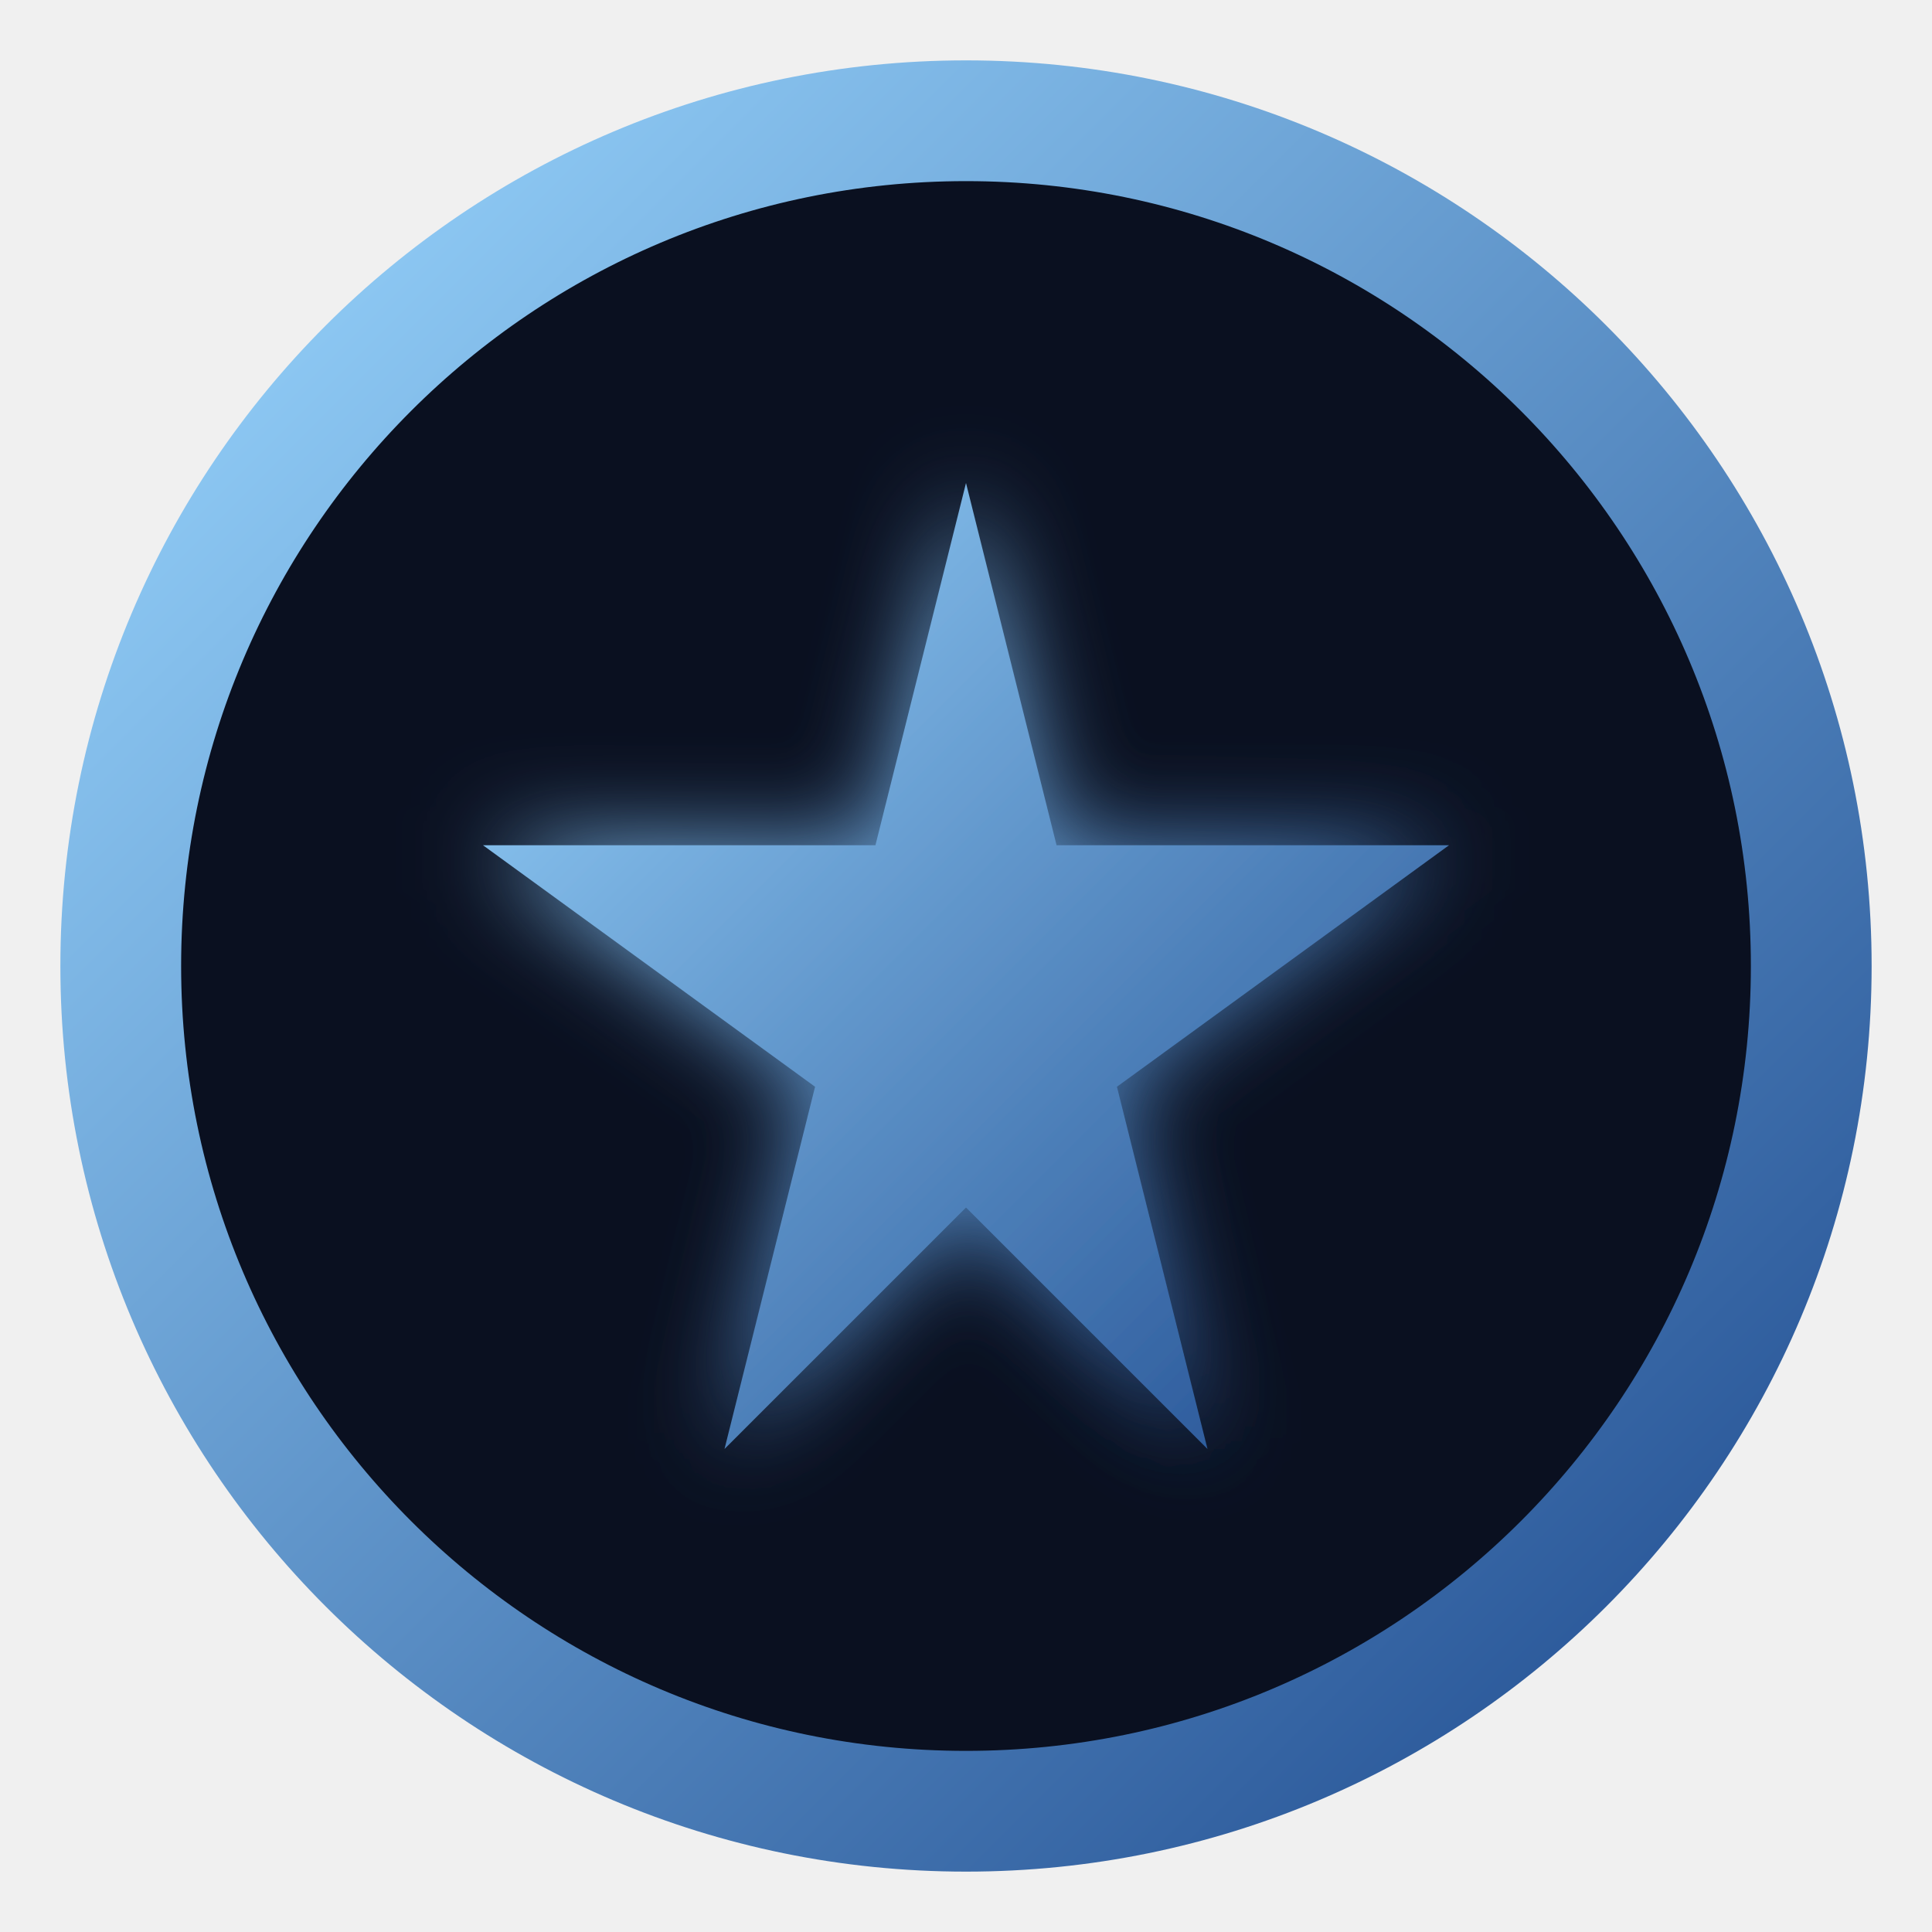
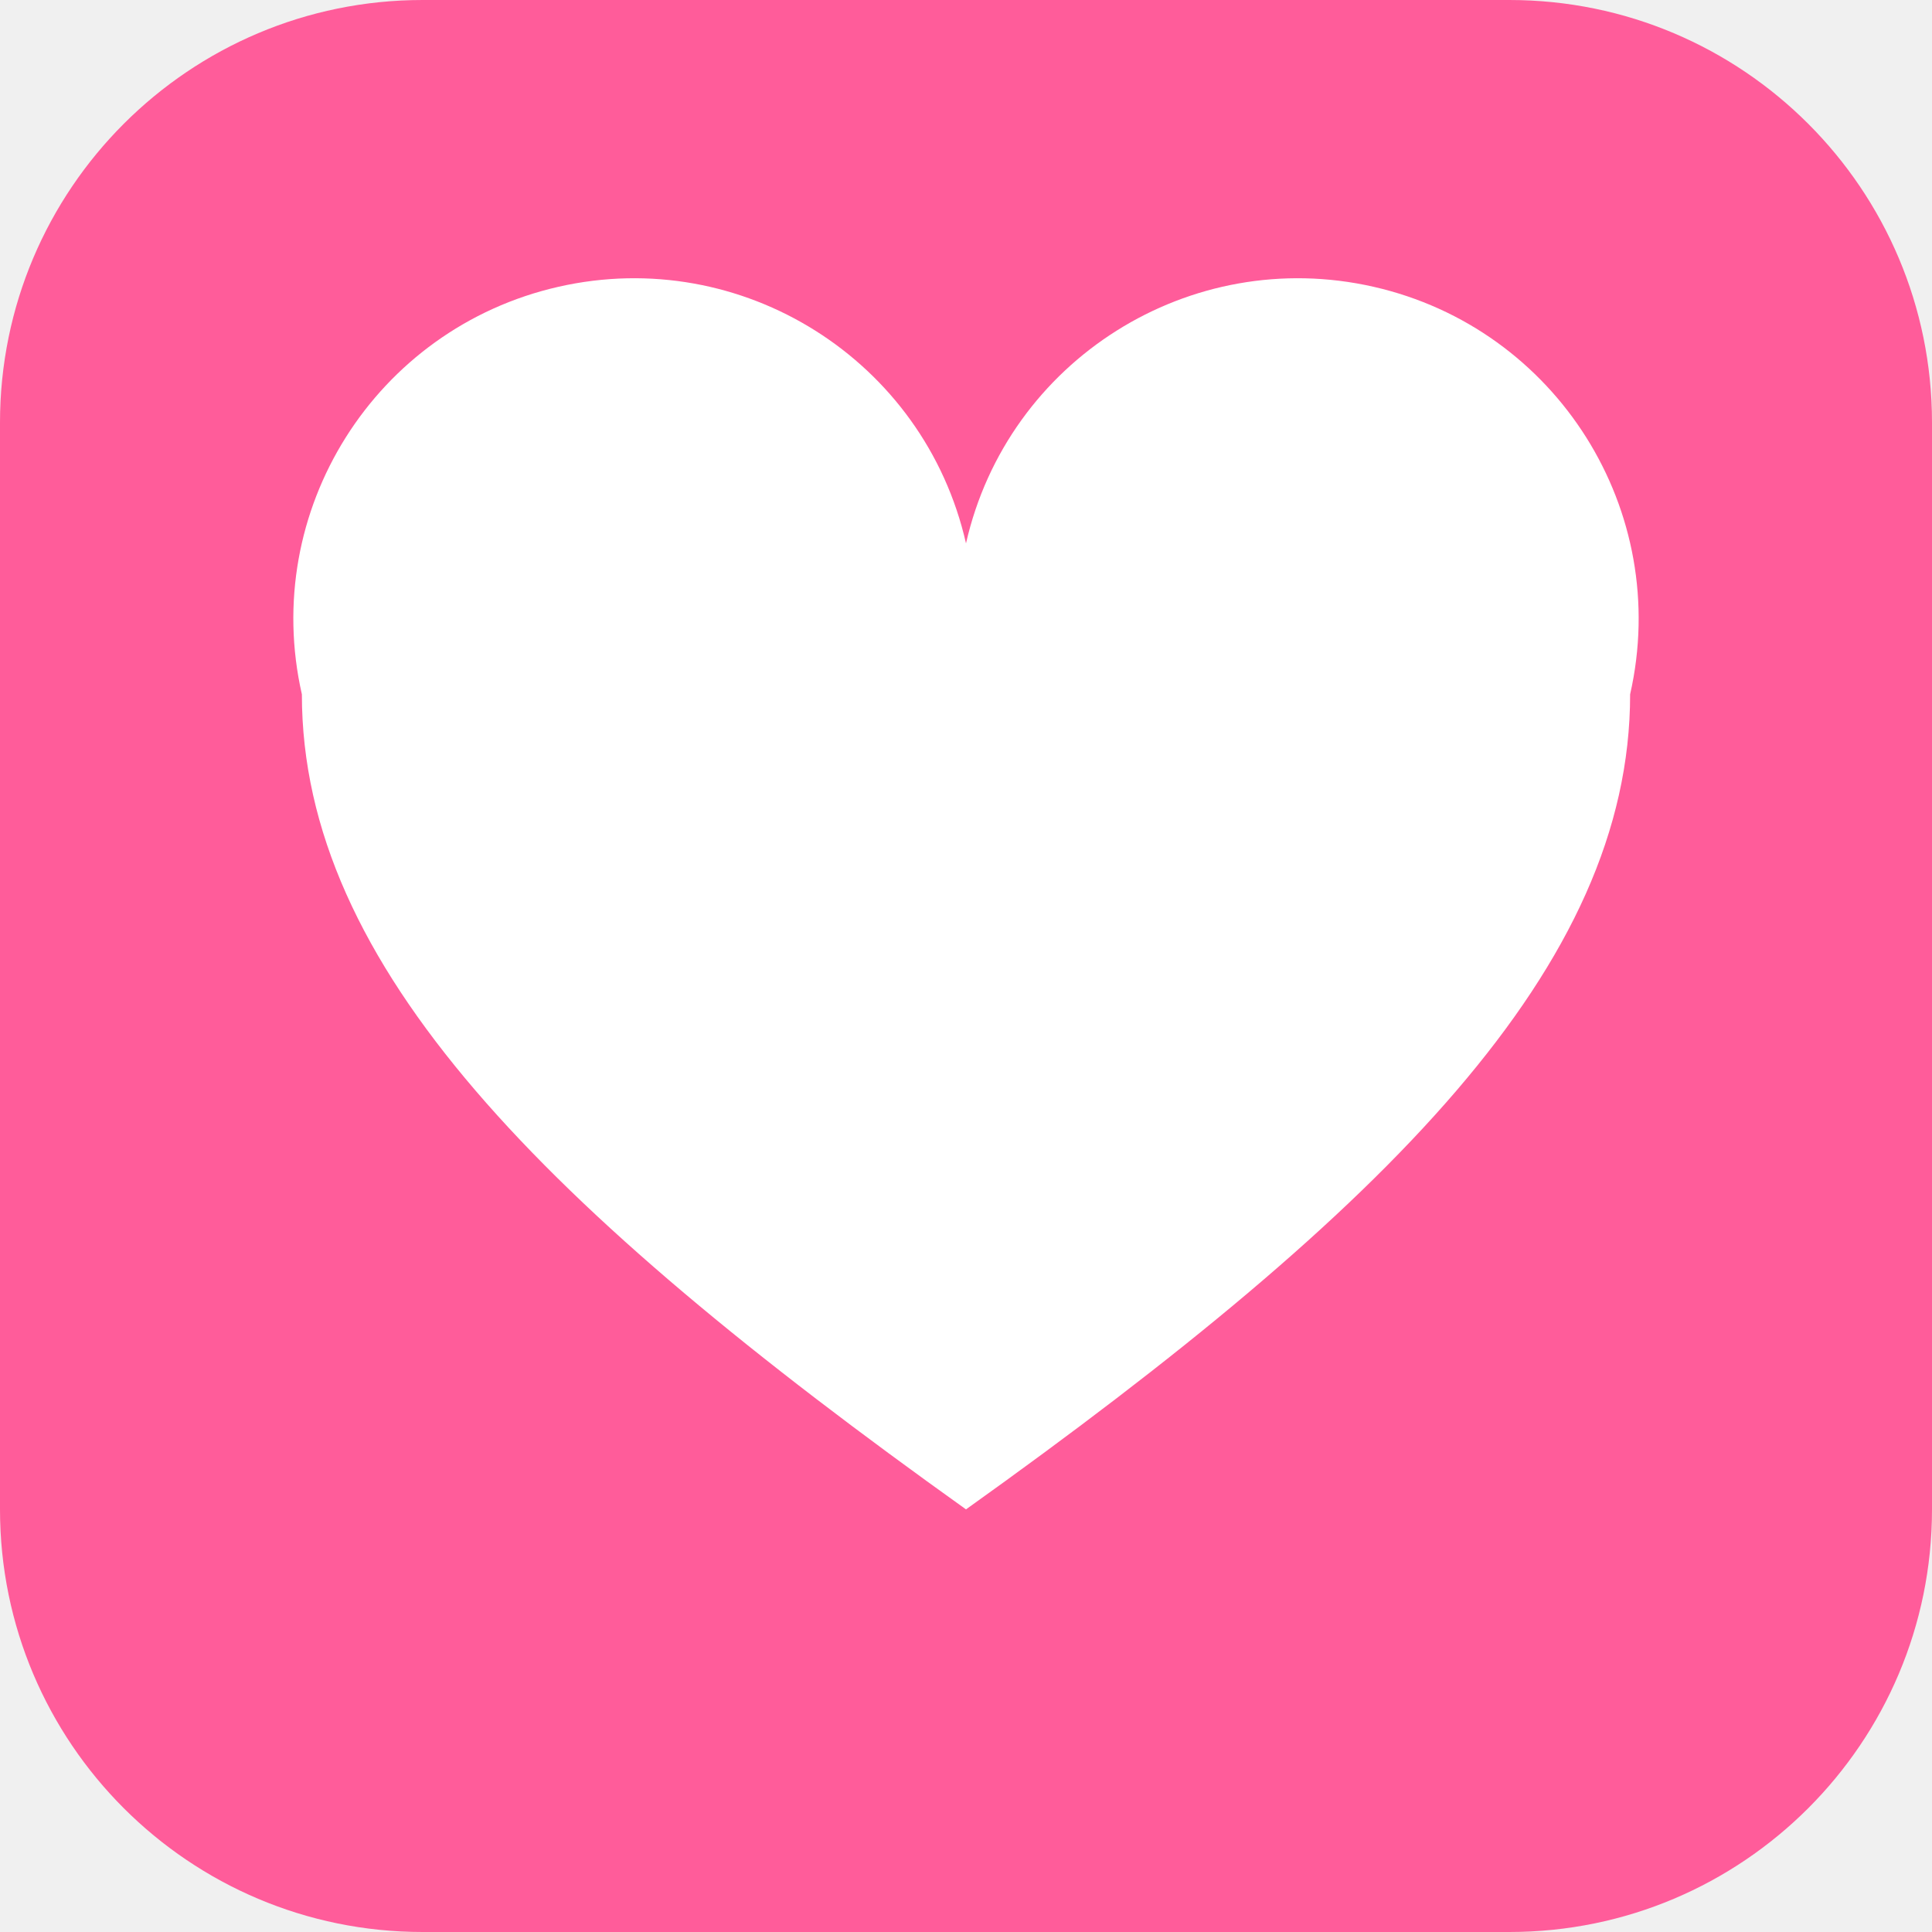
- <svg xmlns="http://www.w3.org/2000/svg" viewBox="0 0 32 32" fill="none">
-   <defs>
-     <linearGradient id="g" x1="0%" y1="0%" x2="100%" y2="100%">
-       <stop offset="0%" stop-color="#9ad7ff" />
-       <stop offset="100%" stop-color="#1f4b8f" />
-     </linearGradient>
-     <filter id="glow">
-       <feGaussianBlur stdDeviation="0.8" result="blur" />
-       <feMerge>
-         <feMergeNode in="blur" />
-         <feMergeNode in="SourceGraphic" />
-       </feMerge>
-     </filter>
-   </defs>
-   <circle cx="16" cy="16" r="14" fill="#0a1020" stroke="url(#g)" stroke-width="2" />
-   <path d="M16 8 L17.5 14 24 14 18.5 18 20 24 16 20 12 24 13.5 18 8 14 14.5 14 Z" fill="url(#g)" filter="url(#glow)" />
+ <svg xmlns="http://www.w3.org/2000/svg" viewBox="0 0 64 64">
+   <rect width="64" height="64" rx="14" fill="#ff5c9a" />
+   <path d="M32 50 C18 40 10 32 10 23 A9 9 0 0 1 32 18 A9 9 0 0 1 54 23 C54 32 46 40 32 50 Z" fill="#fff" />
</svg>
